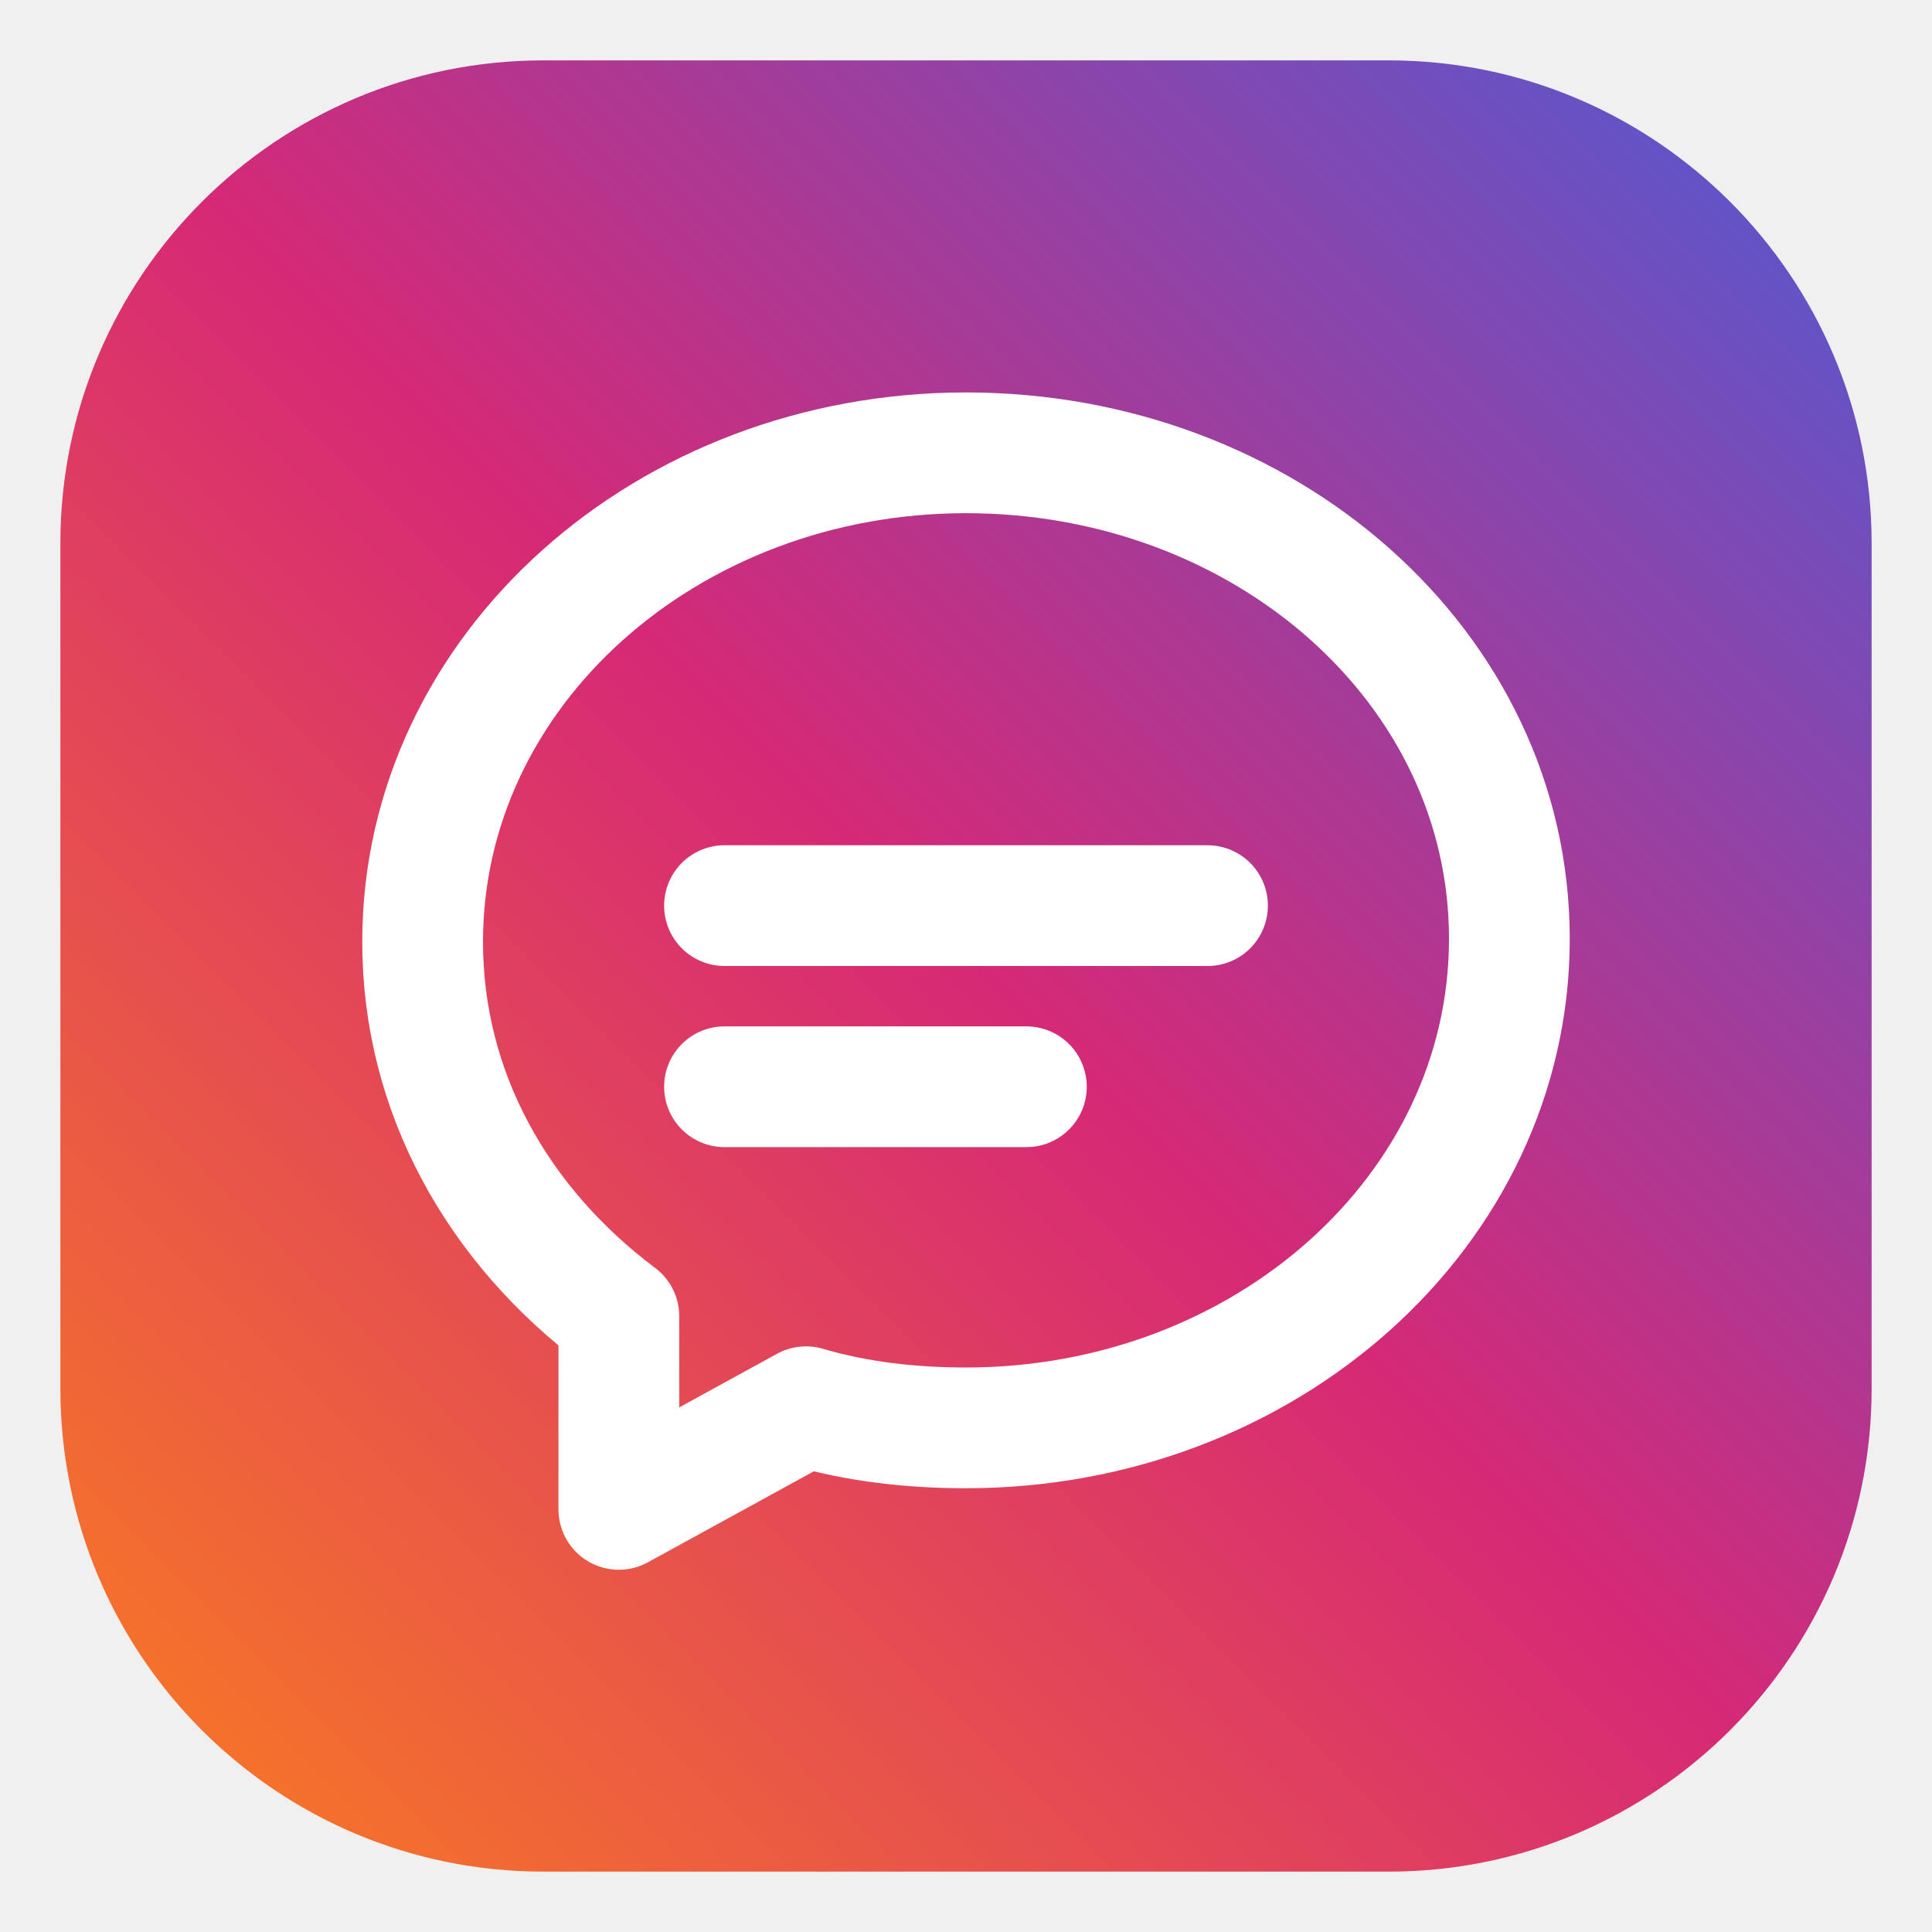
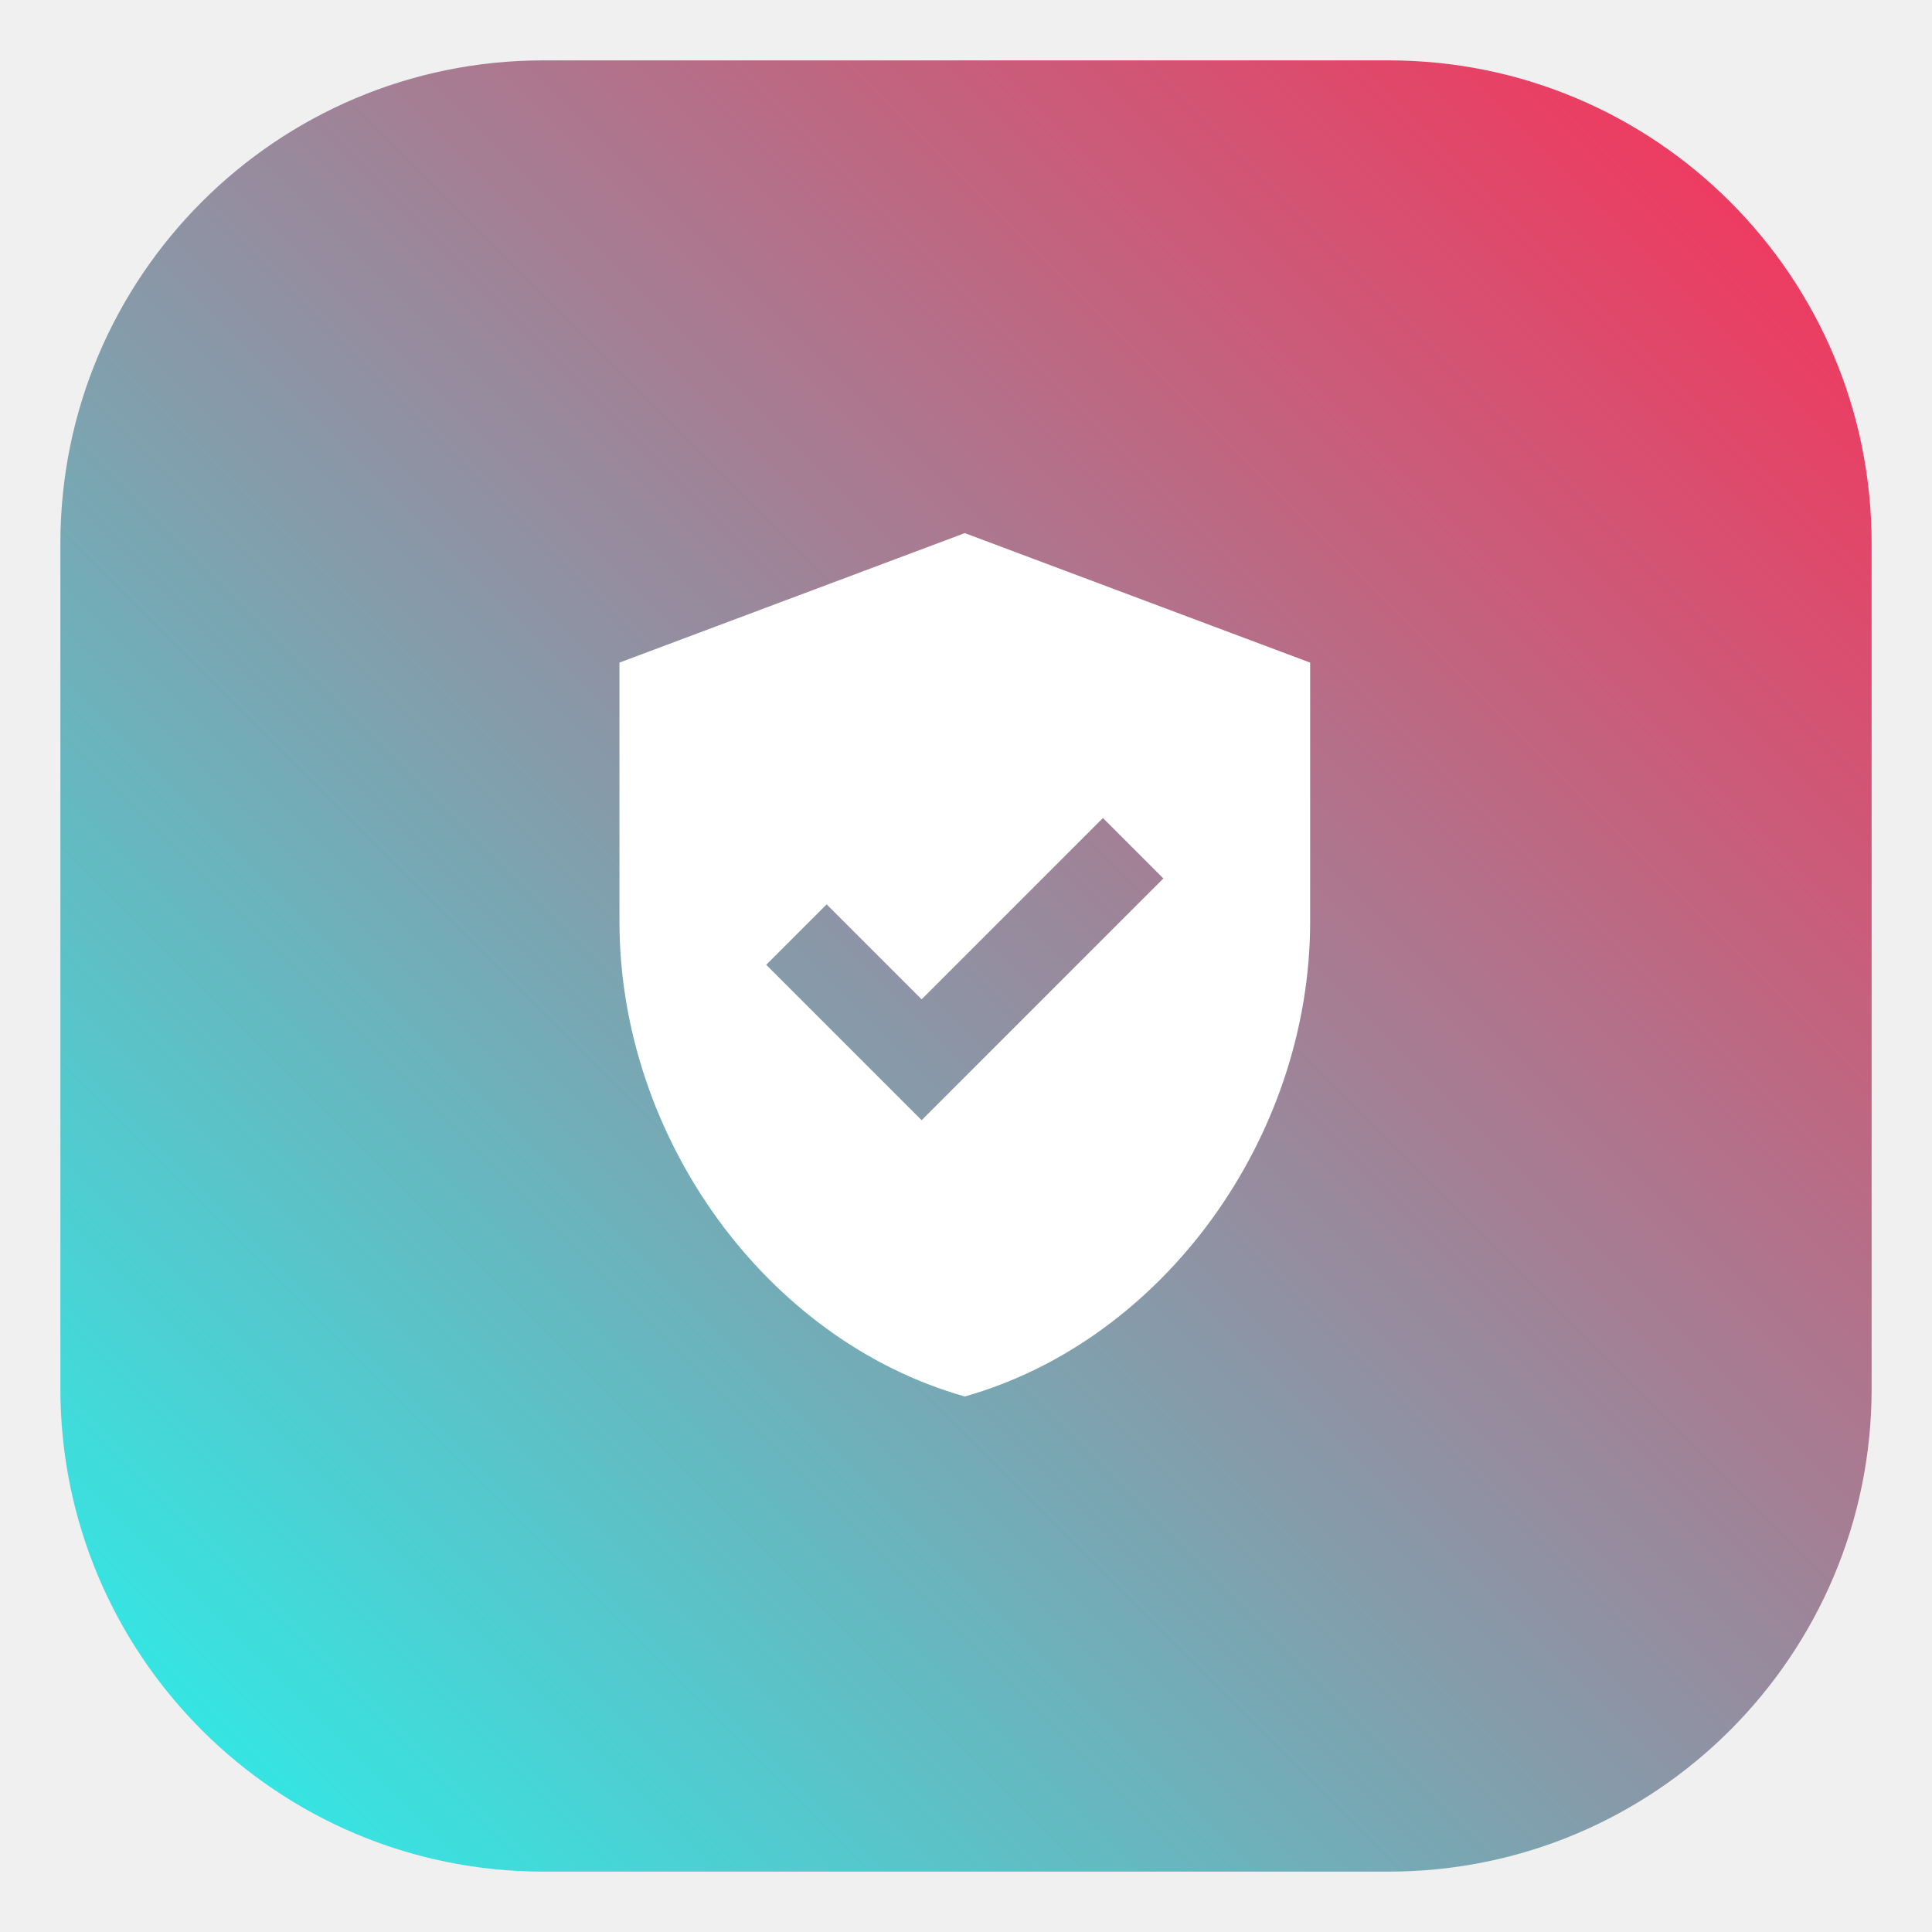
<svg xmlns="http://www.w3.org/2000/svg" viewBox="0 0 64 64">
  <defs>
-     <linearGradient id="g" x1="0" y1="1" x2="1" y2="0">
-       <stop offset="0" stop-color="#fa7e1e" />
-       <stop offset=".5" stop-color="#d62976" />
-       <stop offset="1" stop-color="#4f5bd5" />
+     <linearGradient id="brand" x1="0" y1="1" x2="1" y2="0">
+       <stop offset="0" stop-color="#25f4ee" />
+       <stop offset="1" stop-color="#fe2c55" />
    </linearGradient>
  </defs>
-   <rect x="2" y="2" width="60" height="60" rx="16" fill="url(#g)" />
-   <path d="M32 15c-9.9 0-18 7.2-18 16.2 0 5 2.5 9.4 6.5 12.4V50l6.2-3.4c1.7.5 3.5.7 5.3.7 9.9 0 18-7.2 18-16.2S41.9 15 32 15z" fill="none" stroke="#fff" stroke-width="4" stroke-linejoin="round" />
-   <path d="M24 30h16M24 36h10" stroke="#fff" stroke-width="4" stroke-linecap="round" />
+   <rect x="2" y="2" width="60" height="60" rx="16" fill="url(#brand)" />
+   <path transform="translate(14.8 14.8) scale(1.43)" d="M12 2 4 5v6c0 5 3.4 9.7 8 11 4.6-1.3 8-6 8-11V5l-8-3zm-1 13.6-3.6-3.6L8.8 10.6l2.2 2.2 4.2-4.2 1.4 1.4-5.6 5.6z" fill="#fff" />
</svg>
